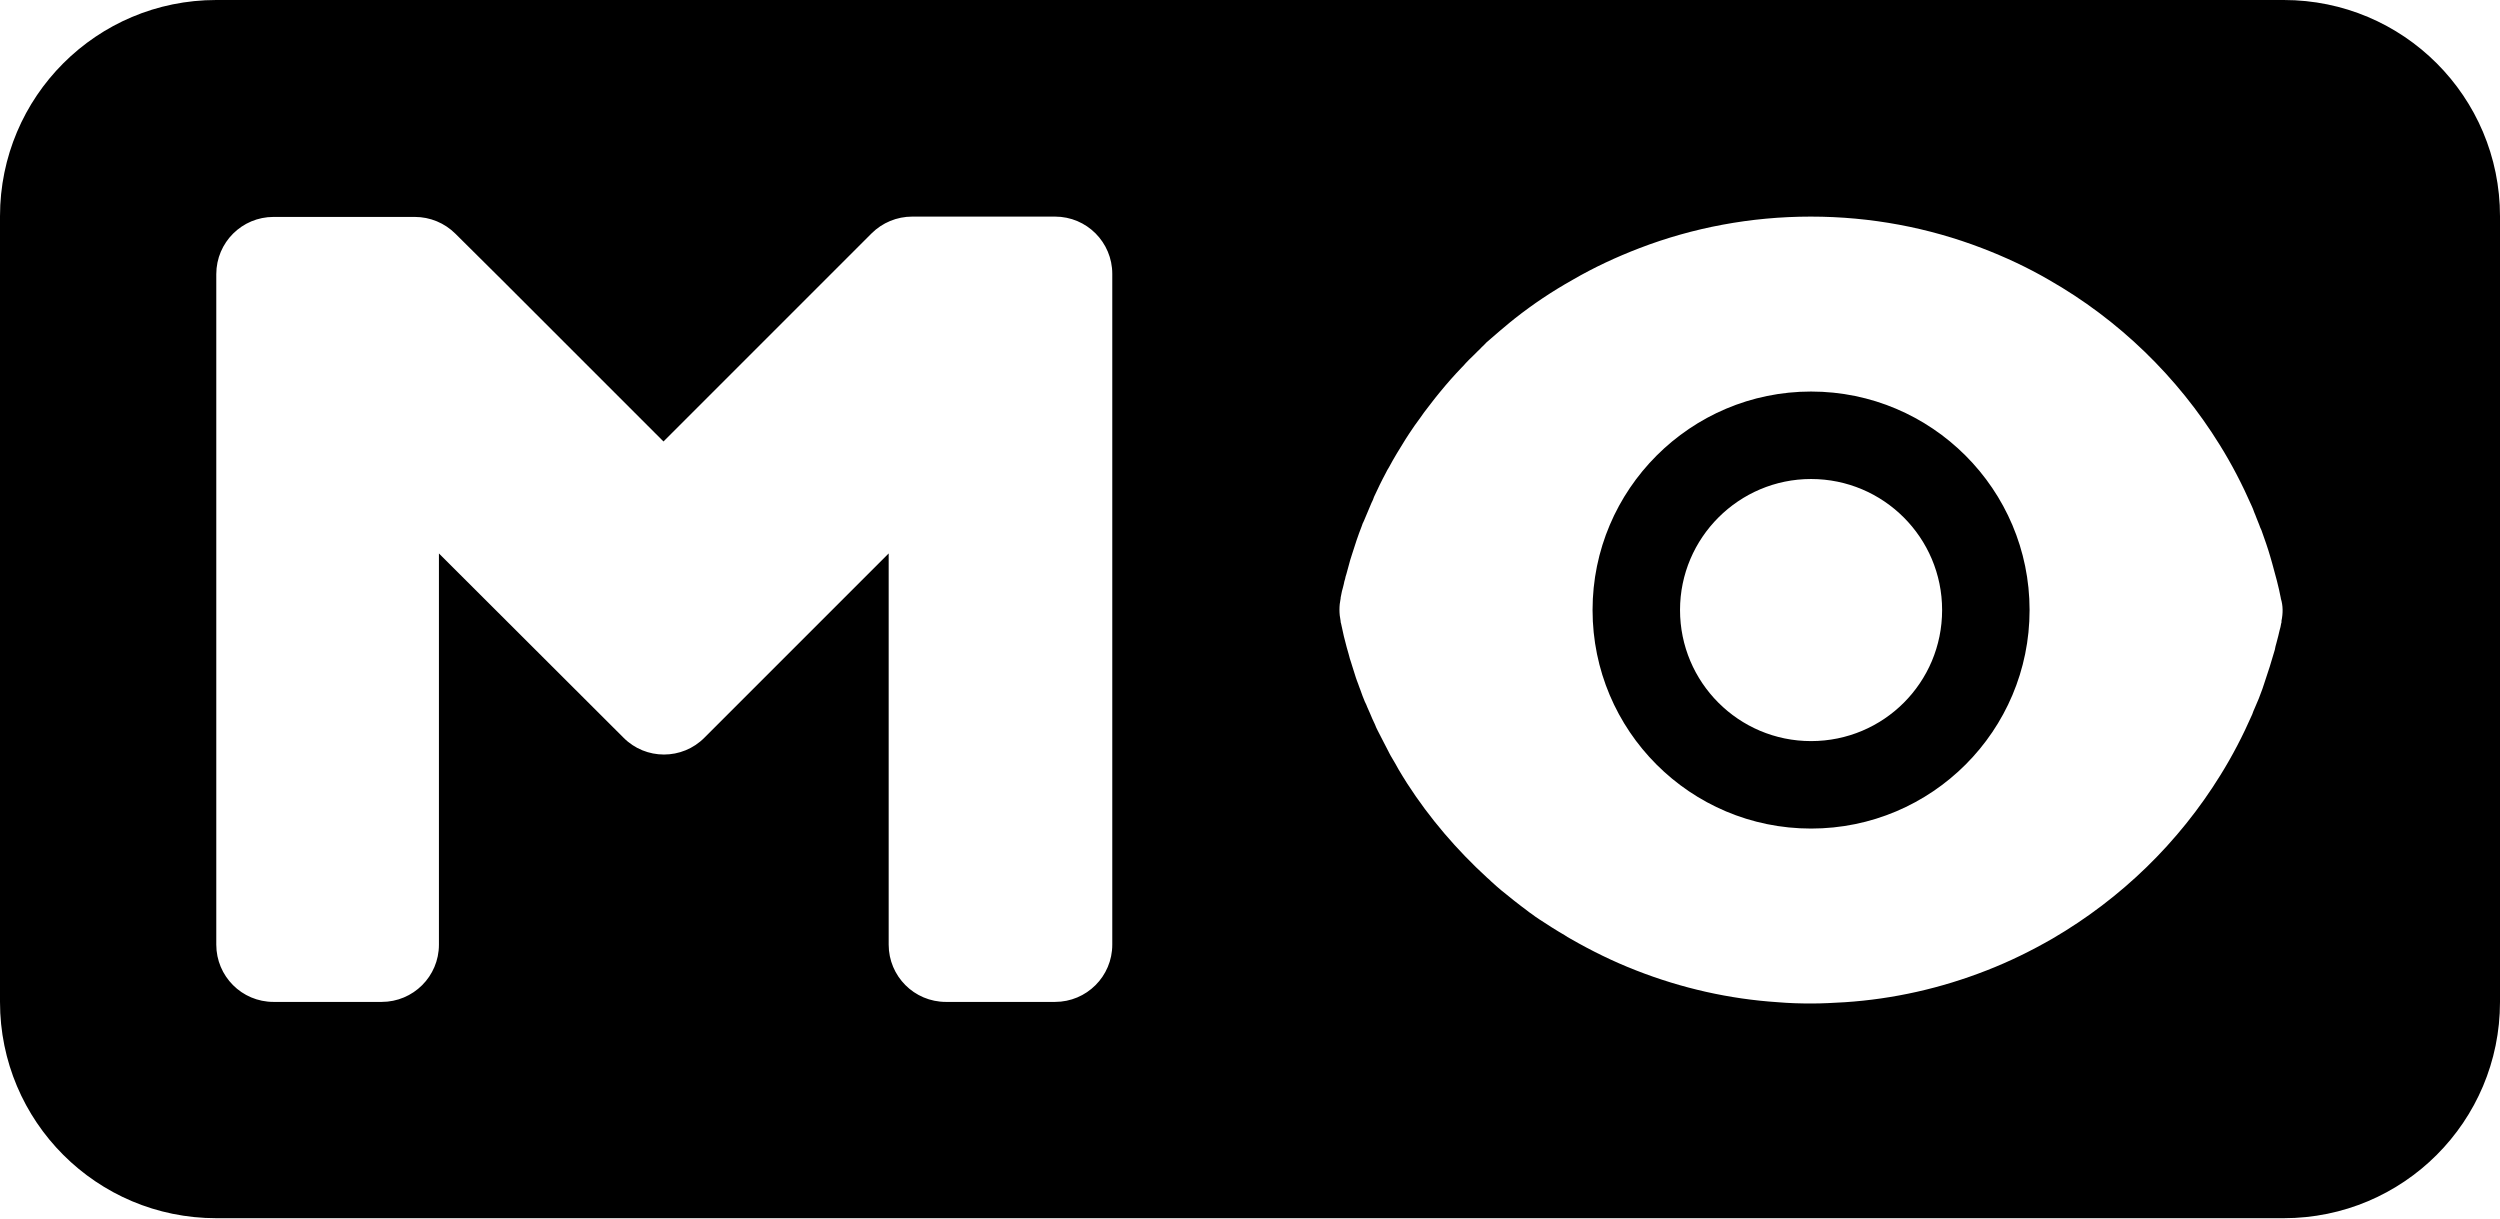
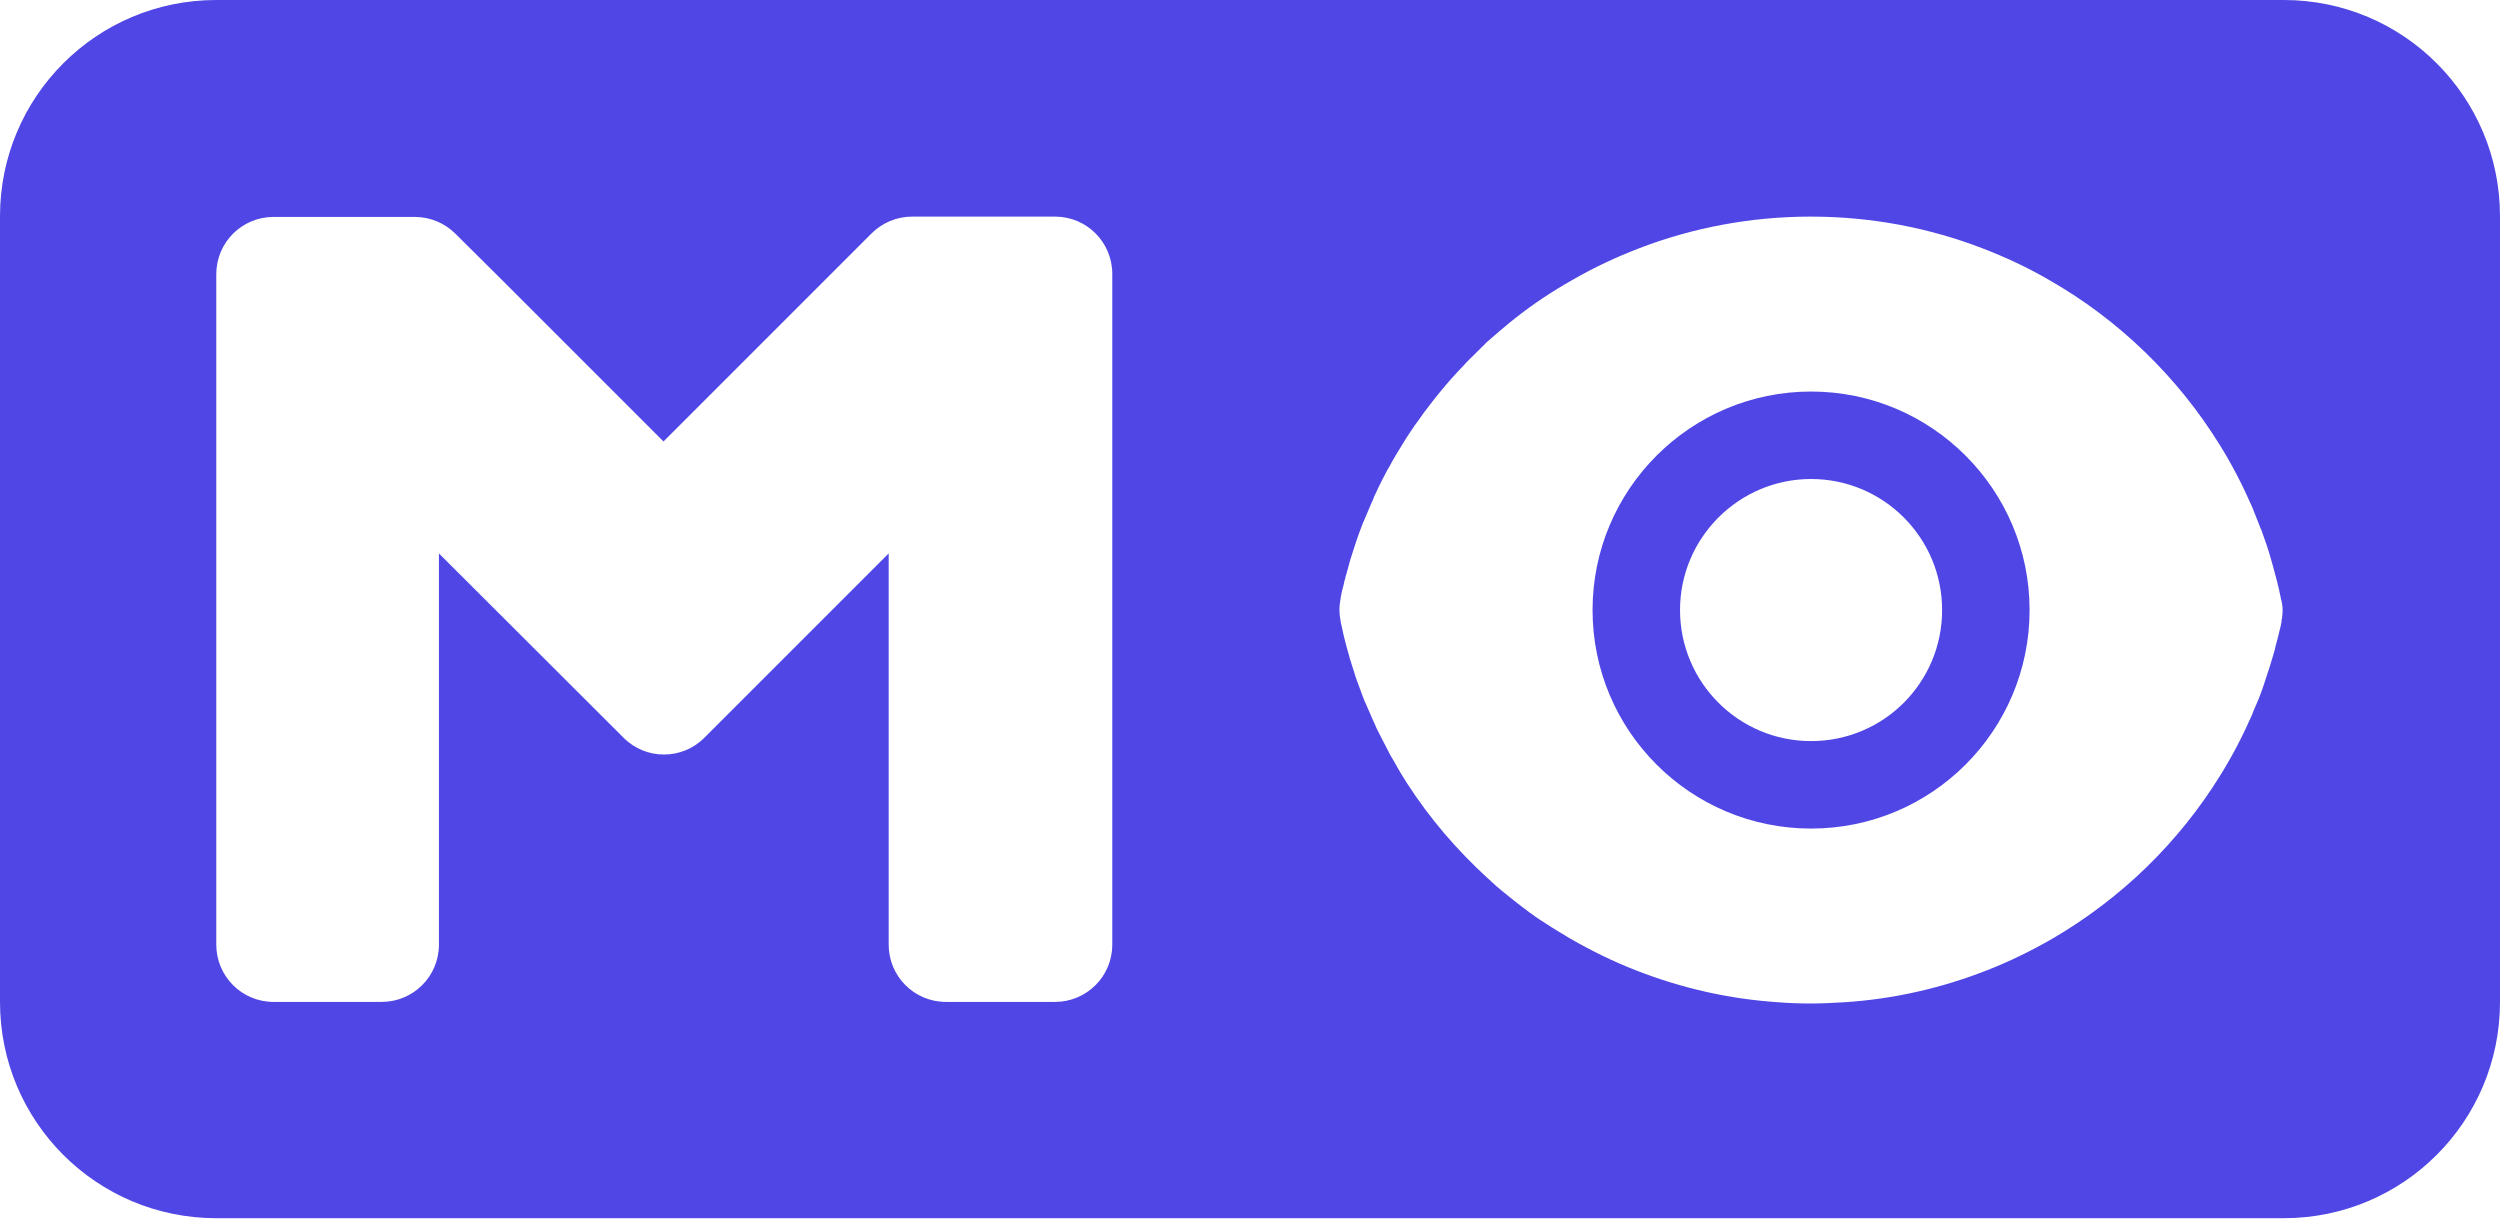
- <svg xmlns="http://www.w3.org/2000/svg" xml:space="preserve" viewBox="0 0 786 383">
+ <svg xmlns="http://www.w3.org/2000/svg" fill="#4f46e5" xml:space="preserve" viewBox="0 0 786 383">
  <path d="M718 0H68C30.4 0 0 30.4 0 68v247c0 37.6 30.4 68 68 68h650c37.6 0 68-30.4 68-68V68c0-37.6-30.4-68-68-68M349.7 297c0 10-8.1 18-18 18h-34.3c-10 0-18-8.1-18-18V174l-57.9 57.9c-7 7.1-18.5 7.1-25.5 0L138 174v123c0 10-8.1 18-18 18H86c-10 0-18-8.1-18-18V86.2c0-10 8.1-18 18-18h44.4c4.8 0 9.4 1.9 12.8 5.3L157.8 88l50.8 50.8L274 73.4c3.4-3.4 8-5.3 12.8-5.3h44.9c10 0 18 8.1 18 18zm367.6-101.8v.4c0 .1 0 .2-.1.4-.1.8-.3 1.5-.5 2.2-.1.6-.3 1.1-.4 1.7-.2.8-.4 1.6-.6 2.3s-.4 1.4-.5 2.1q-1.5 5.25-3.3 10.5l-.6 1.8q-1.05 3-2.4 6c-.3.7-.6 1.3-.8 2-2.9 6.6-6.2 13-10 19.1-13.1 21.2-31.2 38.8-52.8 51.4-6.6 3.8-13.5 7.2-20.7 10-14.3 5.6-29.3 9-44.6 10-3.5.2-6.9.4-10.5.4-3.5 0-7-.1-10.5-.4-15.3-1-30.3-4.4-44.6-10-7.2-2.8-14.1-6.2-20.7-10-.6-.3-1.2-.7-1.8-1.1-.6-.3-1.1-.7-1.7-1-1.6-1-3.3-2-4.9-3.1-.5-.3-.9-.6-1.4-.9-.8-.5-1.6-1.1-2.4-1.7-.5-.3-1-.7-1.5-1.1s-1.1-.8-1.6-1.2c-1.6-1.2-3.2-2.5-4.8-3.8l-1.5-1.2c-1.1-.9-2.2-1.9-3.3-2.9-.4-.4-.8-.8-1.2-1.1-9.6-8.8-18.1-18.7-25.2-29.7-.9-1.4-1.8-2.9-2.7-4.4-.3-.6-.7-1.2-1-1.8s-.7-1.1-1-1.7c-.3-.5-.6-1-.9-1.6l-.3-.6c-.5-1-1-1.9-1.5-2.9-.6-1.2-1.3-2.5-1.9-3.7-.3-.6-.6-1.2-.8-1.8-.6-1.2-1.1-2.4-1.6-3.6-.3-.6-.5-1.2-.8-1.8-.2-.6-.5-1.2-.8-1.8-.5-1.2-1-2.5-1.4-3.7-.2-.6-.5-1.2-.7-1.9-.2-.6-.5-1.2-.7-1.9-.4-1.3-.8-2.5-1.2-3.8-.2-.8-.5-1.5-.7-2.2-.1-.5-.3-1-.4-1.5l-.6-2.1c-.3-1.2-.6-2.3-.9-3.5-.3-1.3-.6-2.7-.9-4.1 0-.1 0-.2-.1-.2v-.4q-.75-3.6 0-7.2v-.2c.1-.7.3-1.3.4-2 .1-.4.2-.8.3-1.1l.3-1.2c.1-.5.2-1.1.4-1.6.1-.5.2-1 .4-1.5.4-1.5.8-3 1.2-4.4.2-.7.4-1.3.6-1.9.9-2.9 1.9-5.9 3-8.7.2-.6.4-1.2.7-1.7l2.4-5.7c.3-.6.6-1.2.8-1.9.3-.6.6-1.2.9-1.9.3-.6.6-1.2.9-1.9l.9-1.8c.3-.6.7-1.3 1-1.9s.6-1.2 1-1.8c1.6-3 3.4-5.9 5.2-8.8.4-.6.7-1.1 1.1-1.7 1.1-1.7 2.3-3.4 3.5-5 .4-.6.8-1.1 1.2-1.7.8-1 1.5-2 2.3-3 .5-.6.9-1.2 1.4-1.8.4-.5.8-1 1.3-1.6q3.3-4.05 6.9-7.8c.4-.4.8-.8 1.2-1.3.7-.8 1.5-1.5 2.3-2.3l1.4-1.4c.5-.5 1-.9 1.4-1.4.5-.5 1-.9 1.4-1.4.5-.4 1-.9 1.5-1.3 2-1.8 4-3.4 6-5.1l1.5-1.2c5.7-4.5 11.7-8.5 18.1-12.1 6.7-3.9 13.8-7.2 21.1-10 16.7-6.4 34.9-9.9 53.8-9.9 19 0 37.1 3.5 53.8 9.9 7.3 2.8 14.4 6.1 21.1 10 21.9 12.5 40.4 30.4 53.7 51.9 3.8 6.1 7.1 12.5 10 19.1.3.7.6 1.3.8 2 .3.6.5 1.3.8 2s.5 1.3.8 2c.2.6.4 1.1.7 1.7 1 2.8 2 5.6 2.8 8.4l.6 2.1c1 3.6 2 7.2 2.7 10.9v.1c.7 2.2.7 4.6.2 7" />
  <path d="M569.4 123.1c-37.9 0-68.7 30.8-68.7 68.7s30.7 68.7 68.7 68.7 68.7-30.8 68.7-68.7-30.8-68.7-68.7-68.7m0 109.9c-22.8 0-41.2-18.5-41.2-41.2s18.5-41.2 41.2-41.2 41.2 18.4 41.2 41.2-18.4 41.2-41.2 41.2" />
</svg>
